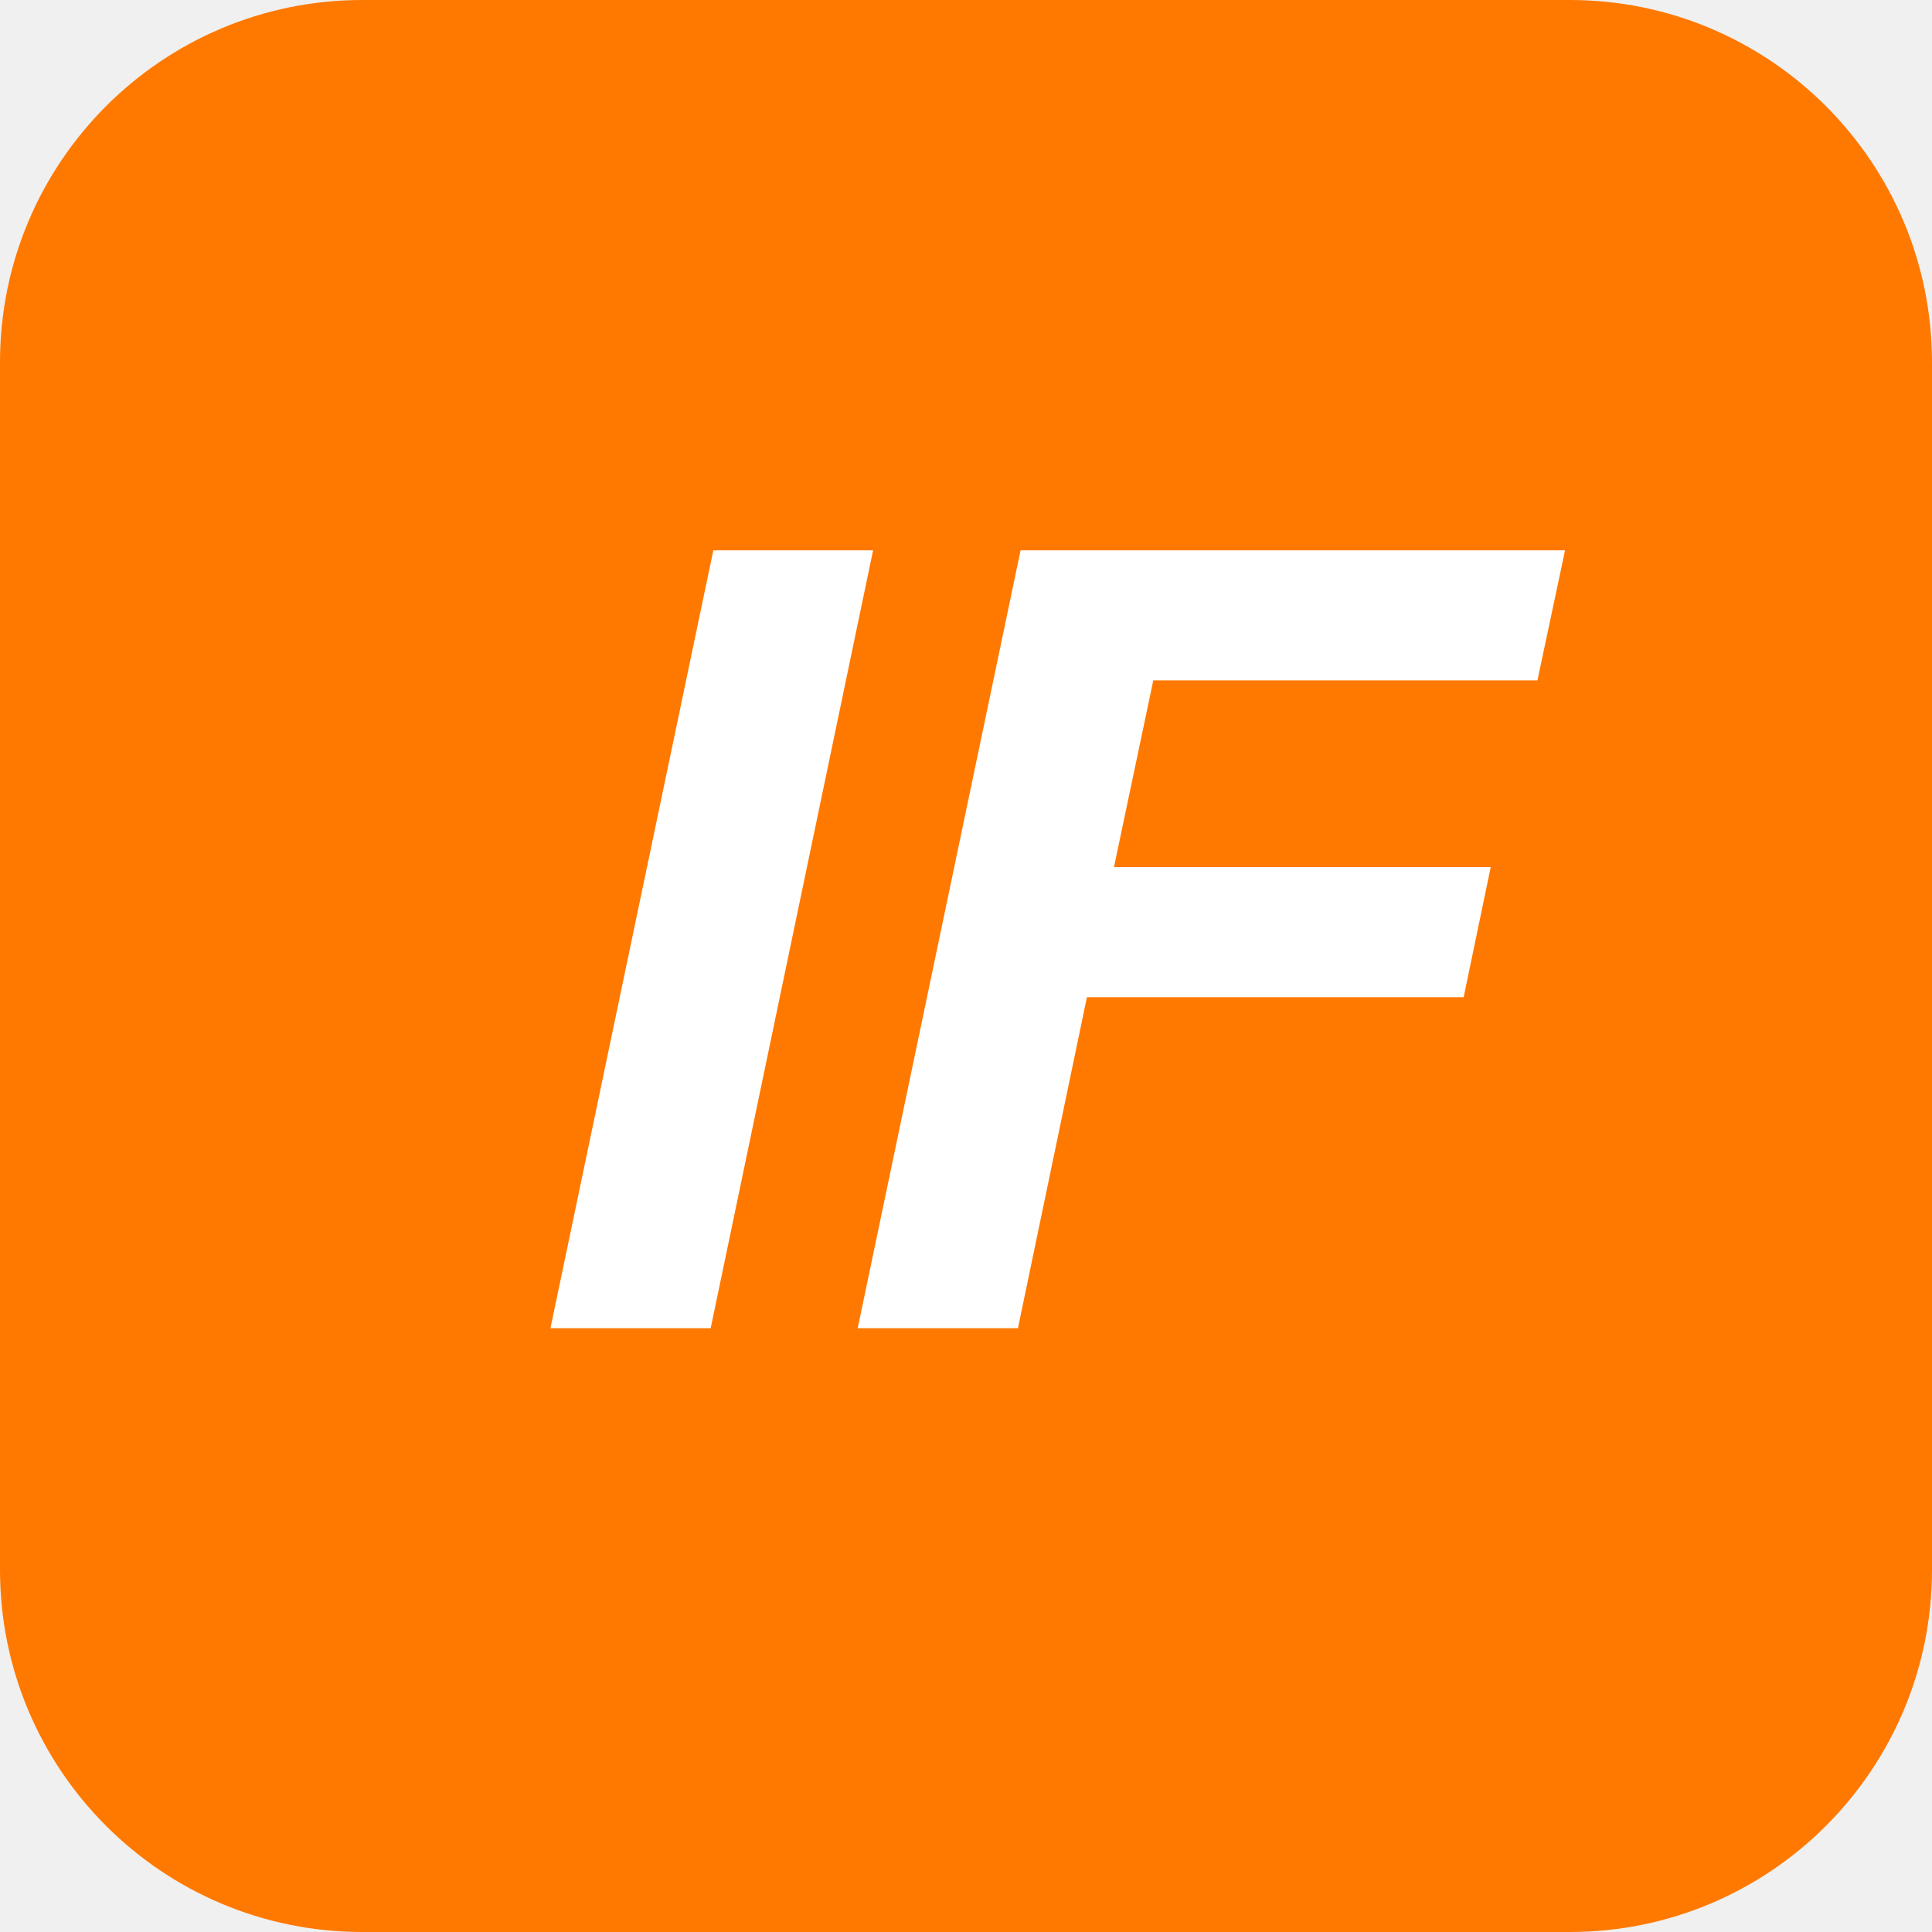
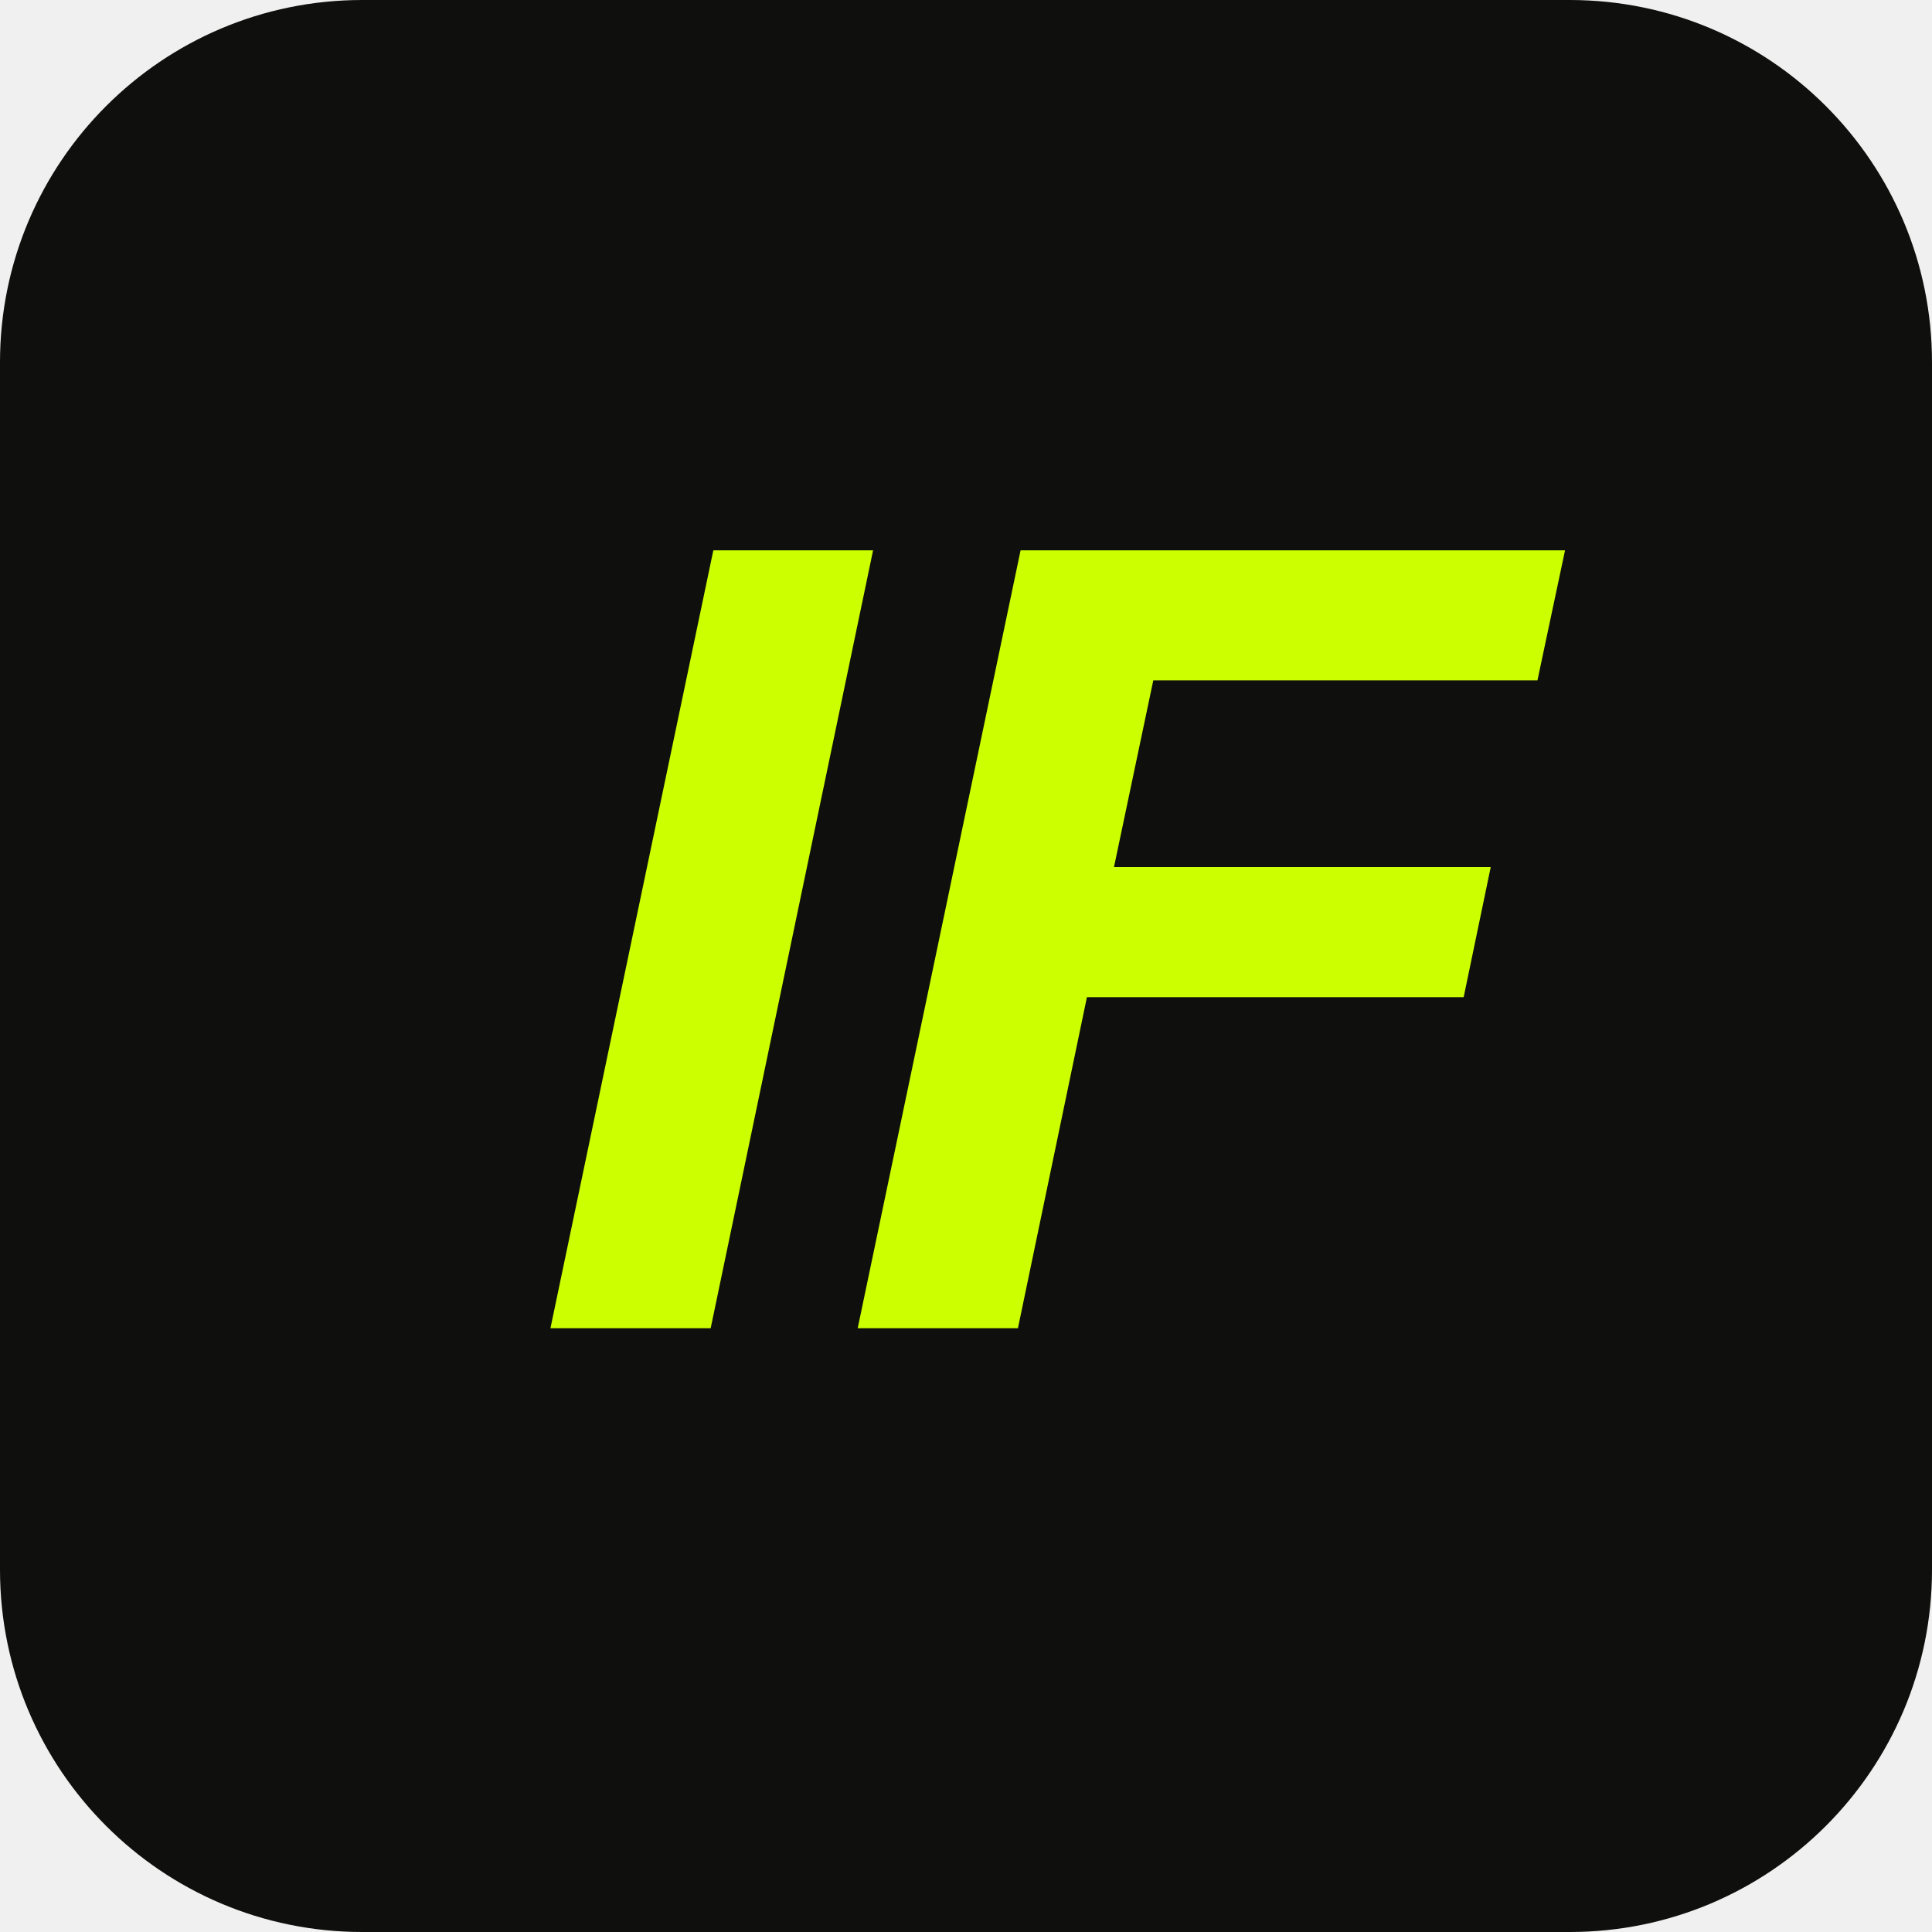
<svg xmlns="http://www.w3.org/2000/svg" width="32" height="32" viewBox="0 0 32 32" fill="none">
-   <g clip-path="url(#clip0_68_175)">
-     <path d="M26 0H6C2.686 0 0 2.686 0 6V26C0 29.314 2.686 32 6 32H26C29.314 32 32 29.314 32 26V6C32 2.686 29.314 0 26 0Z" fill="#FF7900" />
-     <path d="M9.117 22L11.815 9.115H14.461L11.771 22H9.117ZM14.206 22L16.904 9.115H25.922L25.465 11.269H19.102L18.451 14.362H24.691L24.243 16.516H18.003L16.86 22H14.206Z" fill="white" />
+   <g clip-path="url(#clip0_102_79)">
+     <path d="M26 0H6C2.686 0 0 2.686 0 6V26C0 29.314 2.686 32 6 32H26C29.314 32 32 29.314 32 26V6C32 2.686 29.314 0 26 0Z" fill="#0F0F0D" />
+     <path d="M9.117 22L11.815 9.115H14.461L11.771 22H9.117ZM14.206 22L16.904 9.115H25.922L25.465 11.269H19.102L18.451 14.362H24.691L24.243 16.516H18.003L16.86 22H14.206Z" fill="#CCFF00" />
  </g>
  <defs>
-     <clipPath id="clip0_68_175">
+     <clipPath id="clip0_102_79">
      <rect width="32" height="32" fill="white" />
    </clipPath>
  </defs>
</svg>
